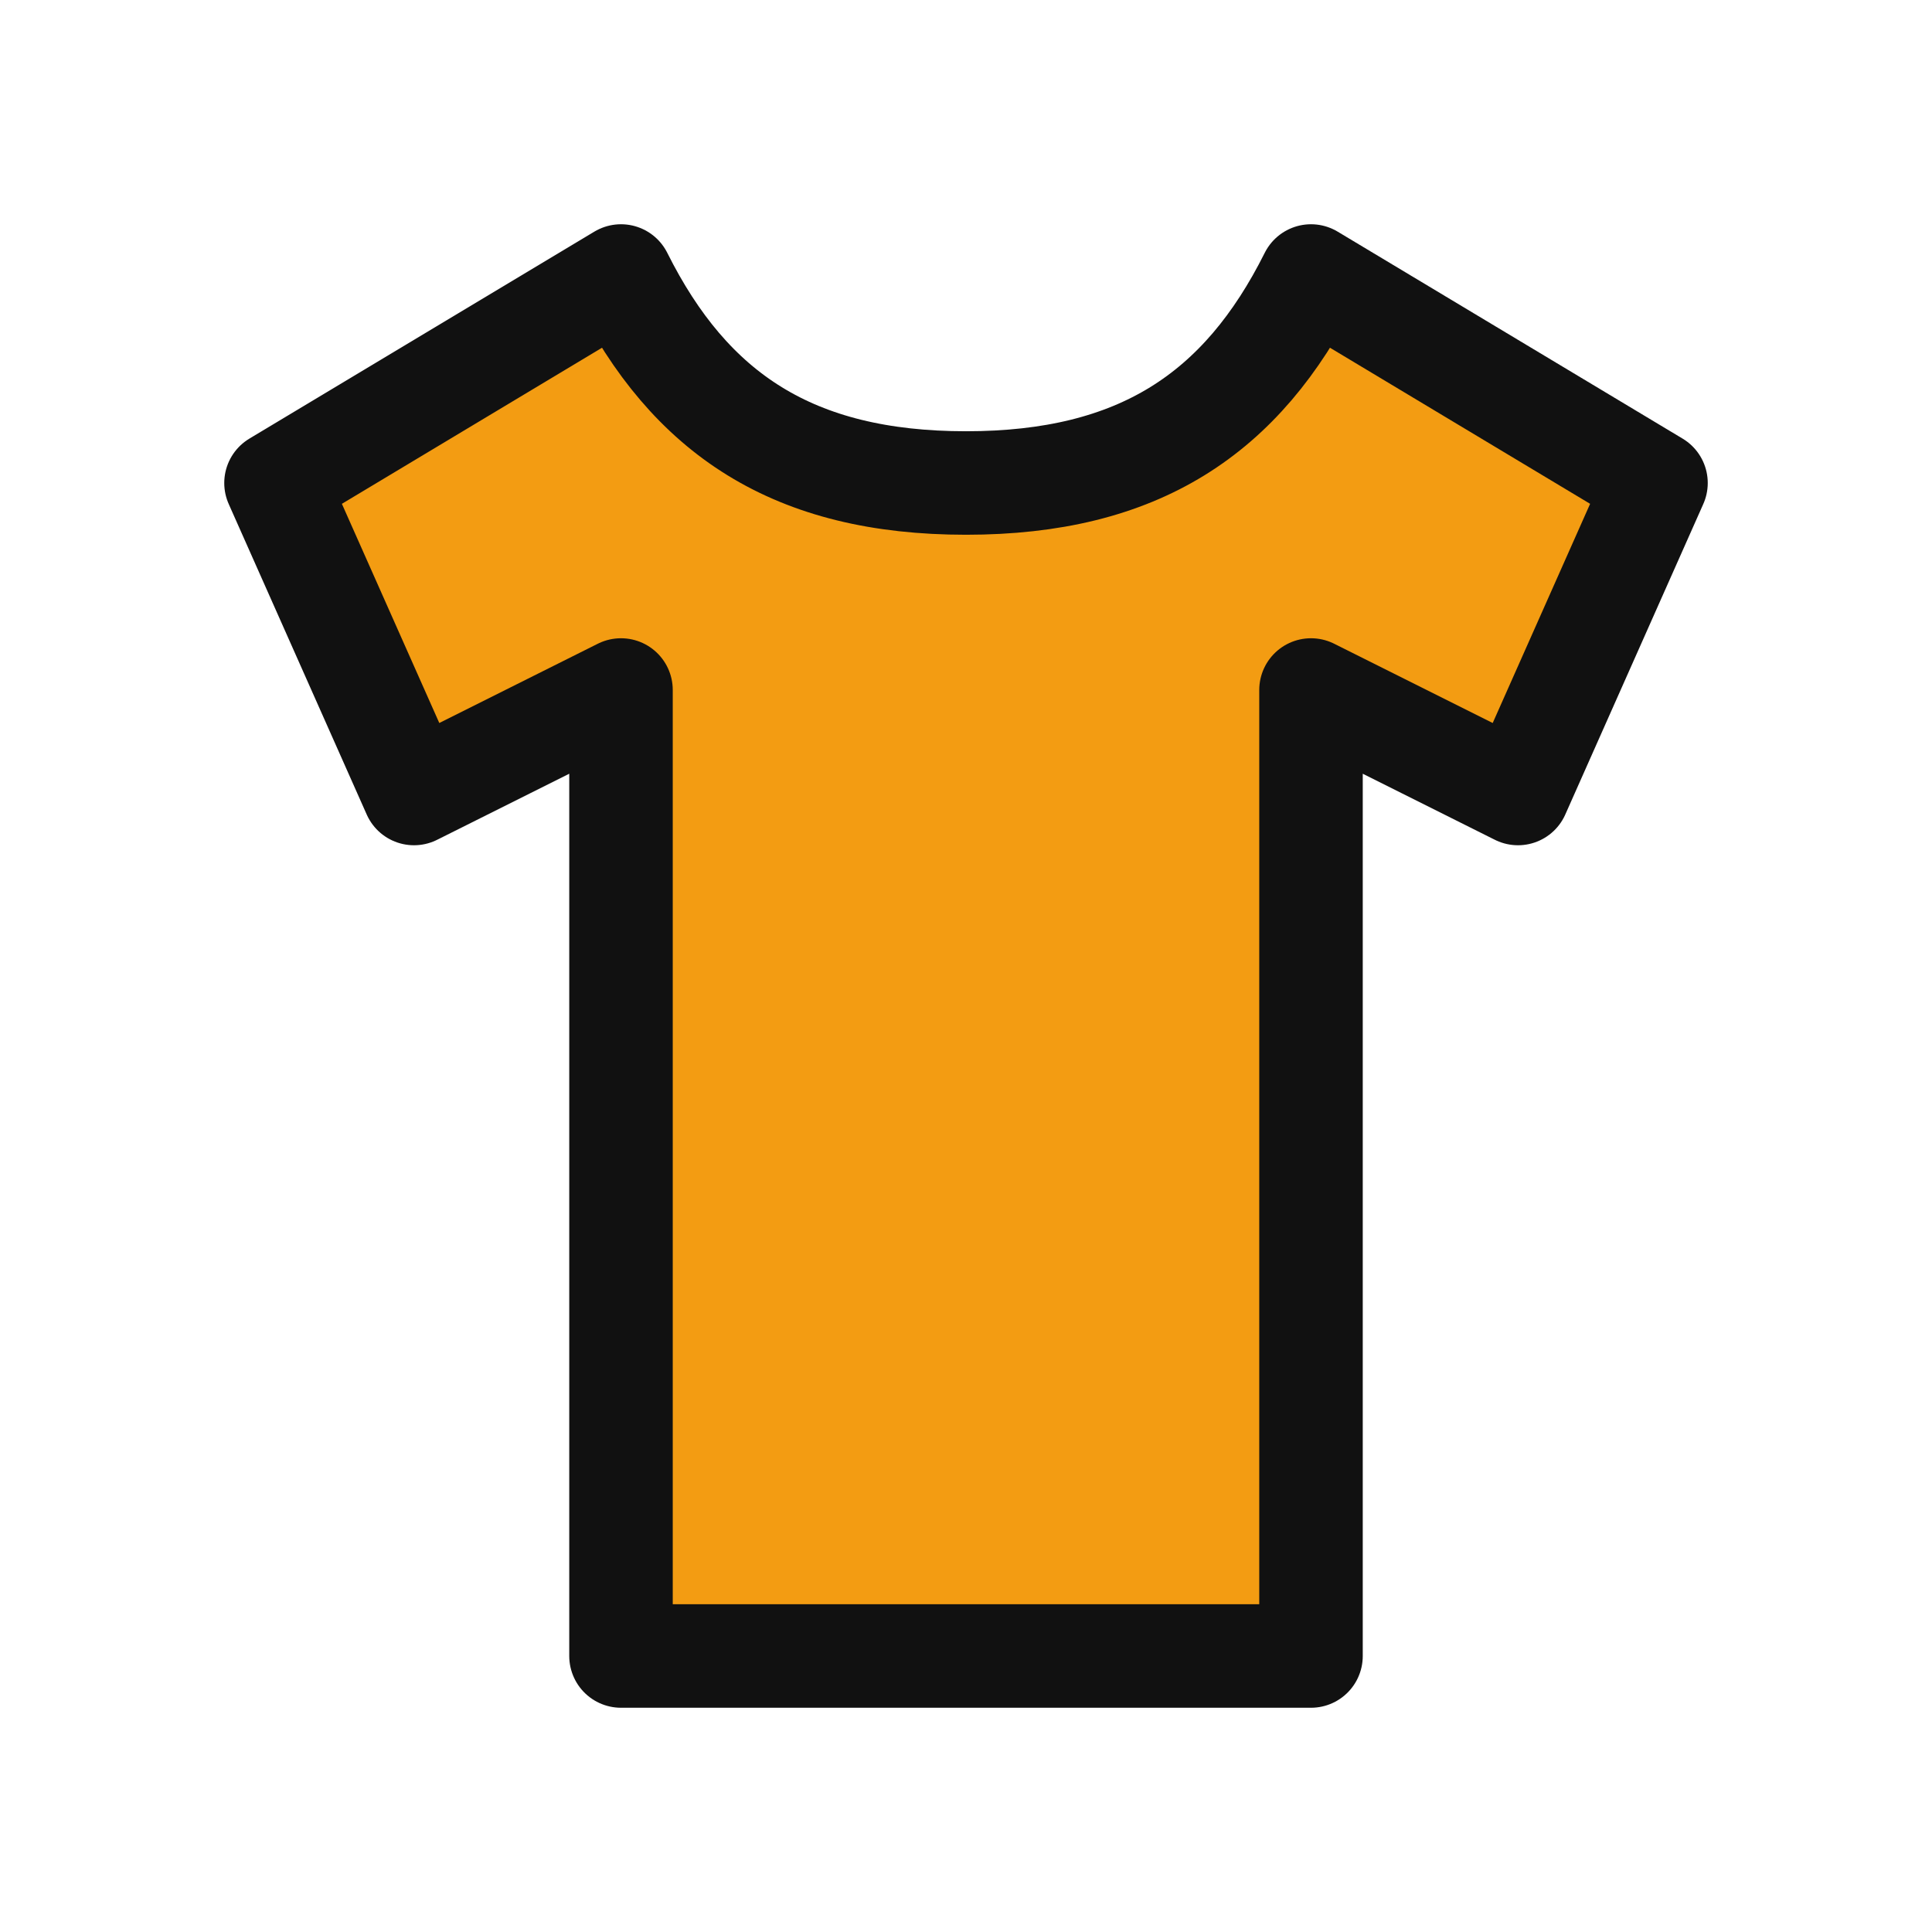
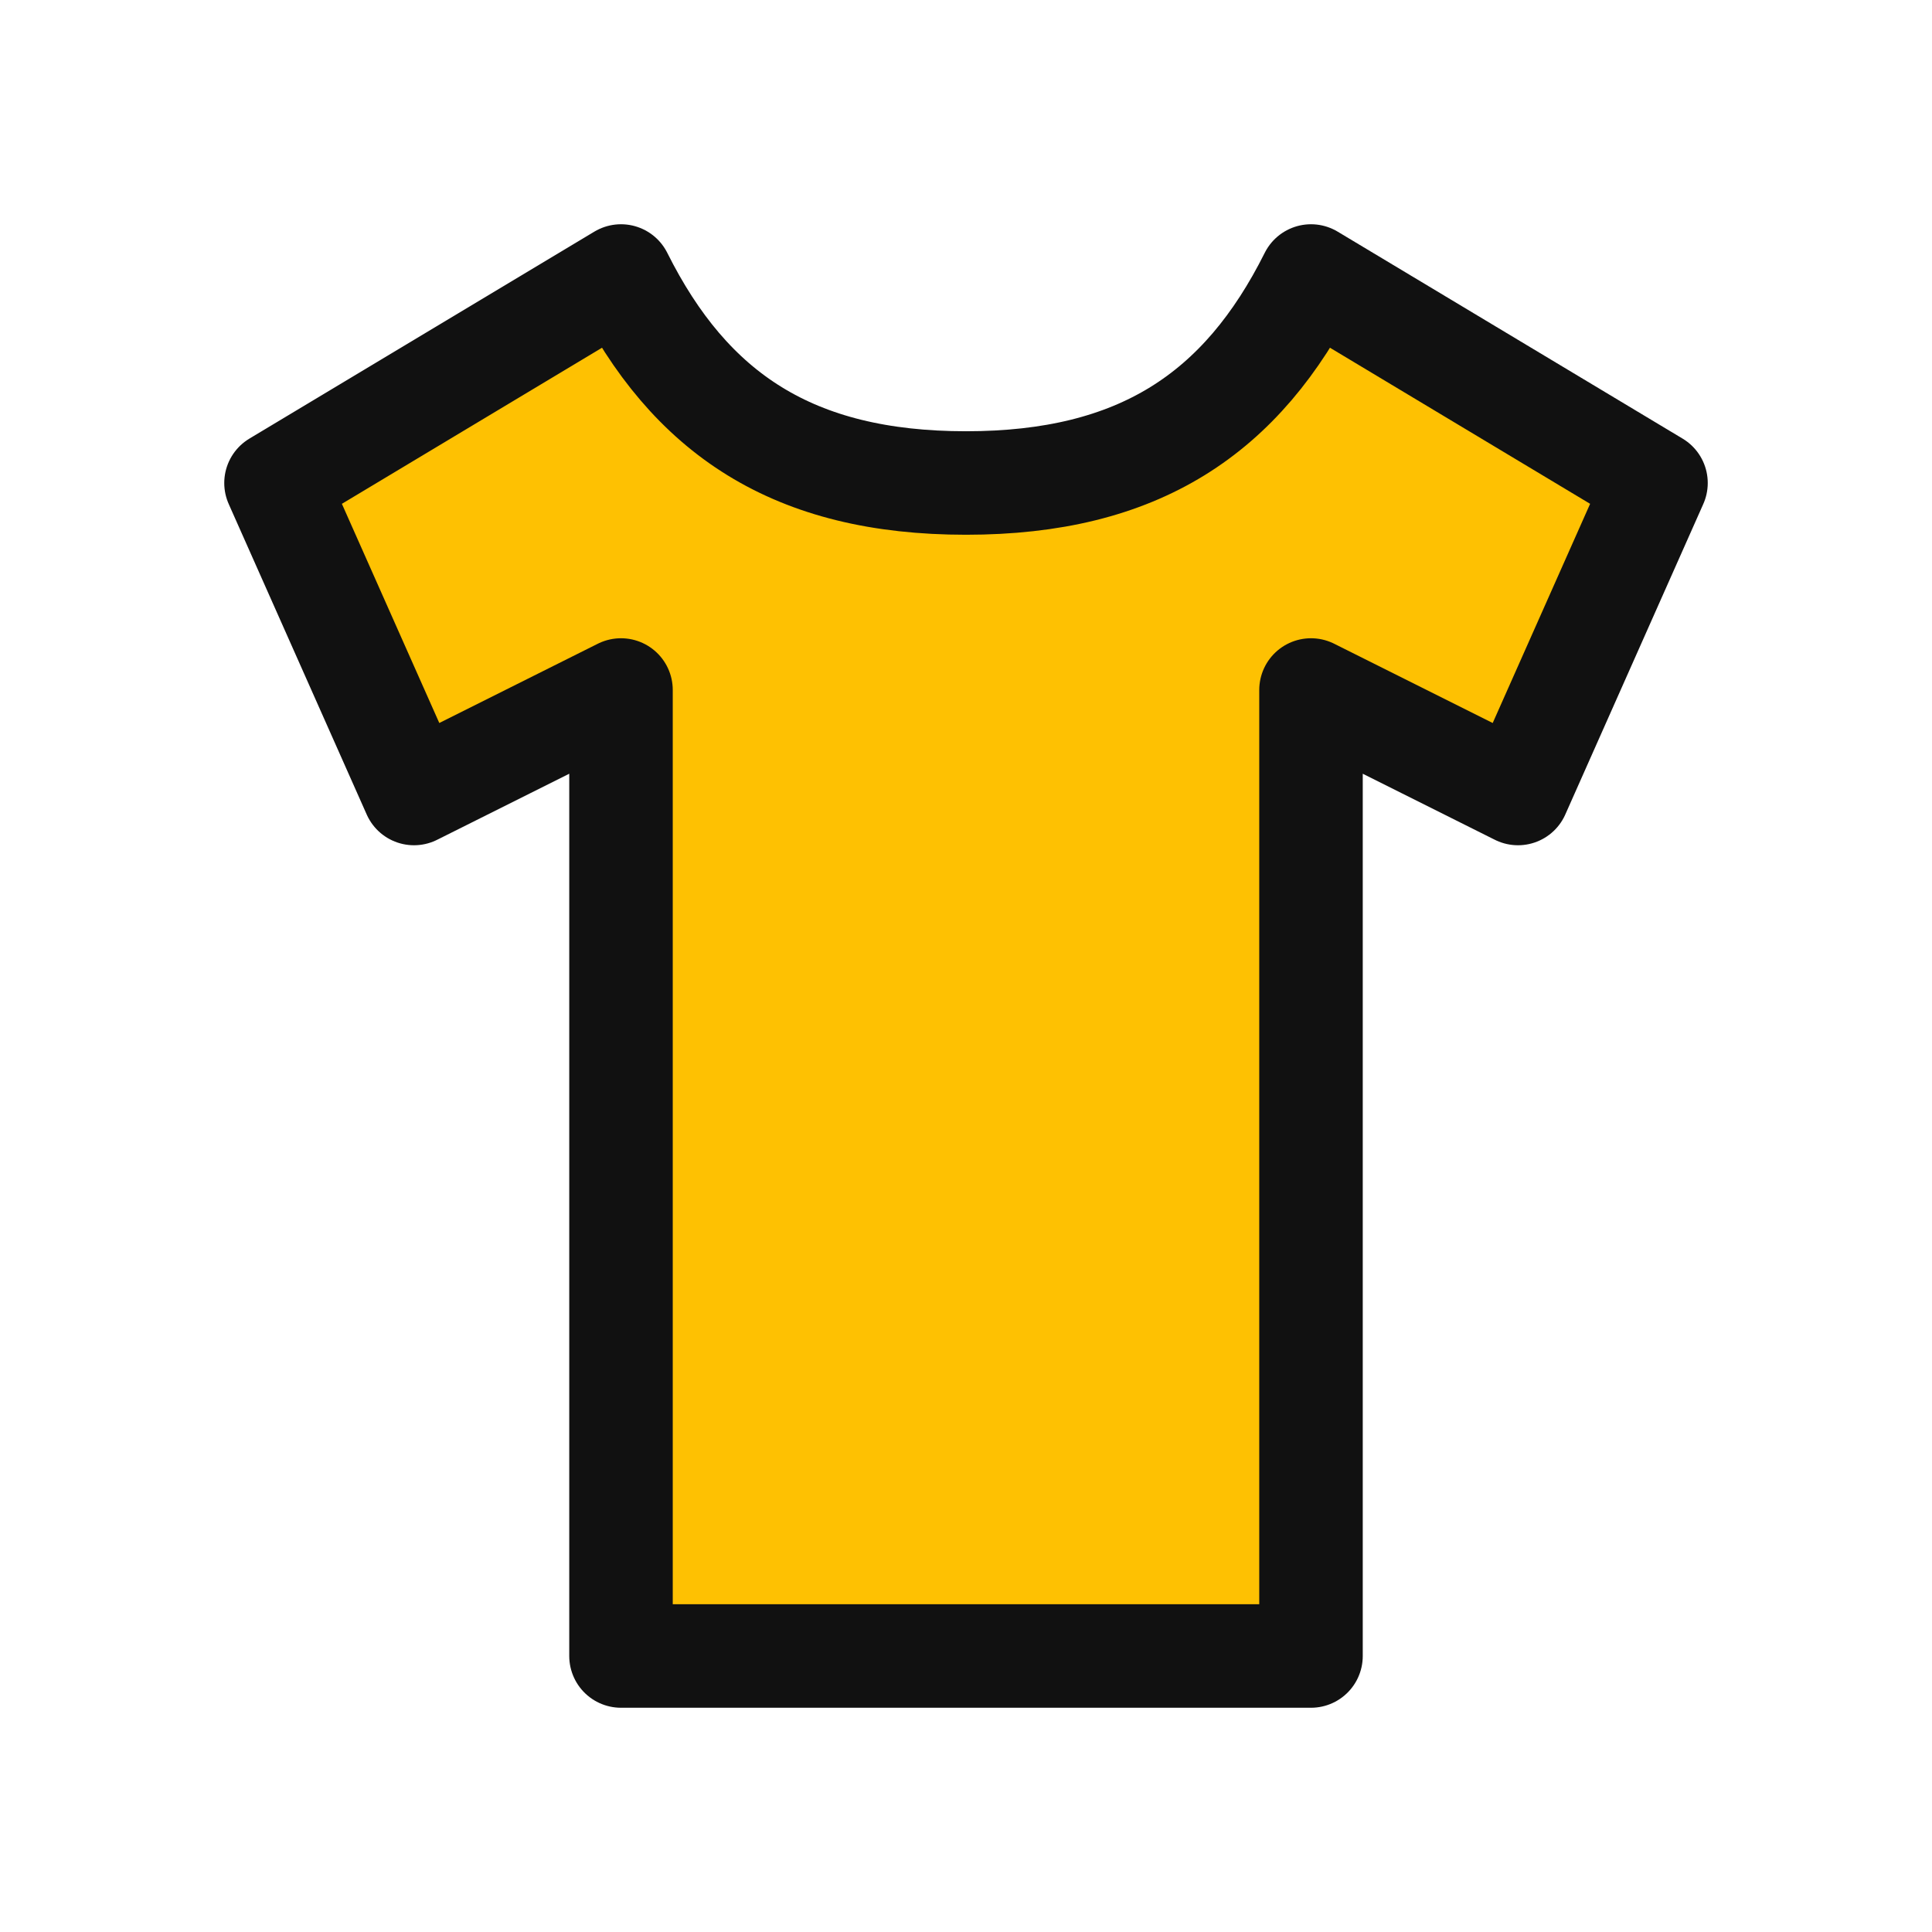
<svg xmlns="http://www.w3.org/2000/svg" viewBox="0 0 56 56" fill="none" stroke="#111" stroke-width="3" stroke-linecap="round" stroke-linejoin="round">
-   <path d="M18 8l-10 6 4 9 6-3v28h20V20l6 3 4-9-10-6c-2 4-5 6-10 6s-8-2-10-6z" fill="#f39c12" />
+   <path d="M18 8l-10 6 4 9 6-3v28h20V20l6 3 4-9-10-6c-2 4-5 6-10 6s-8-2-10-6z" fill="#fec102" />
</svg>
